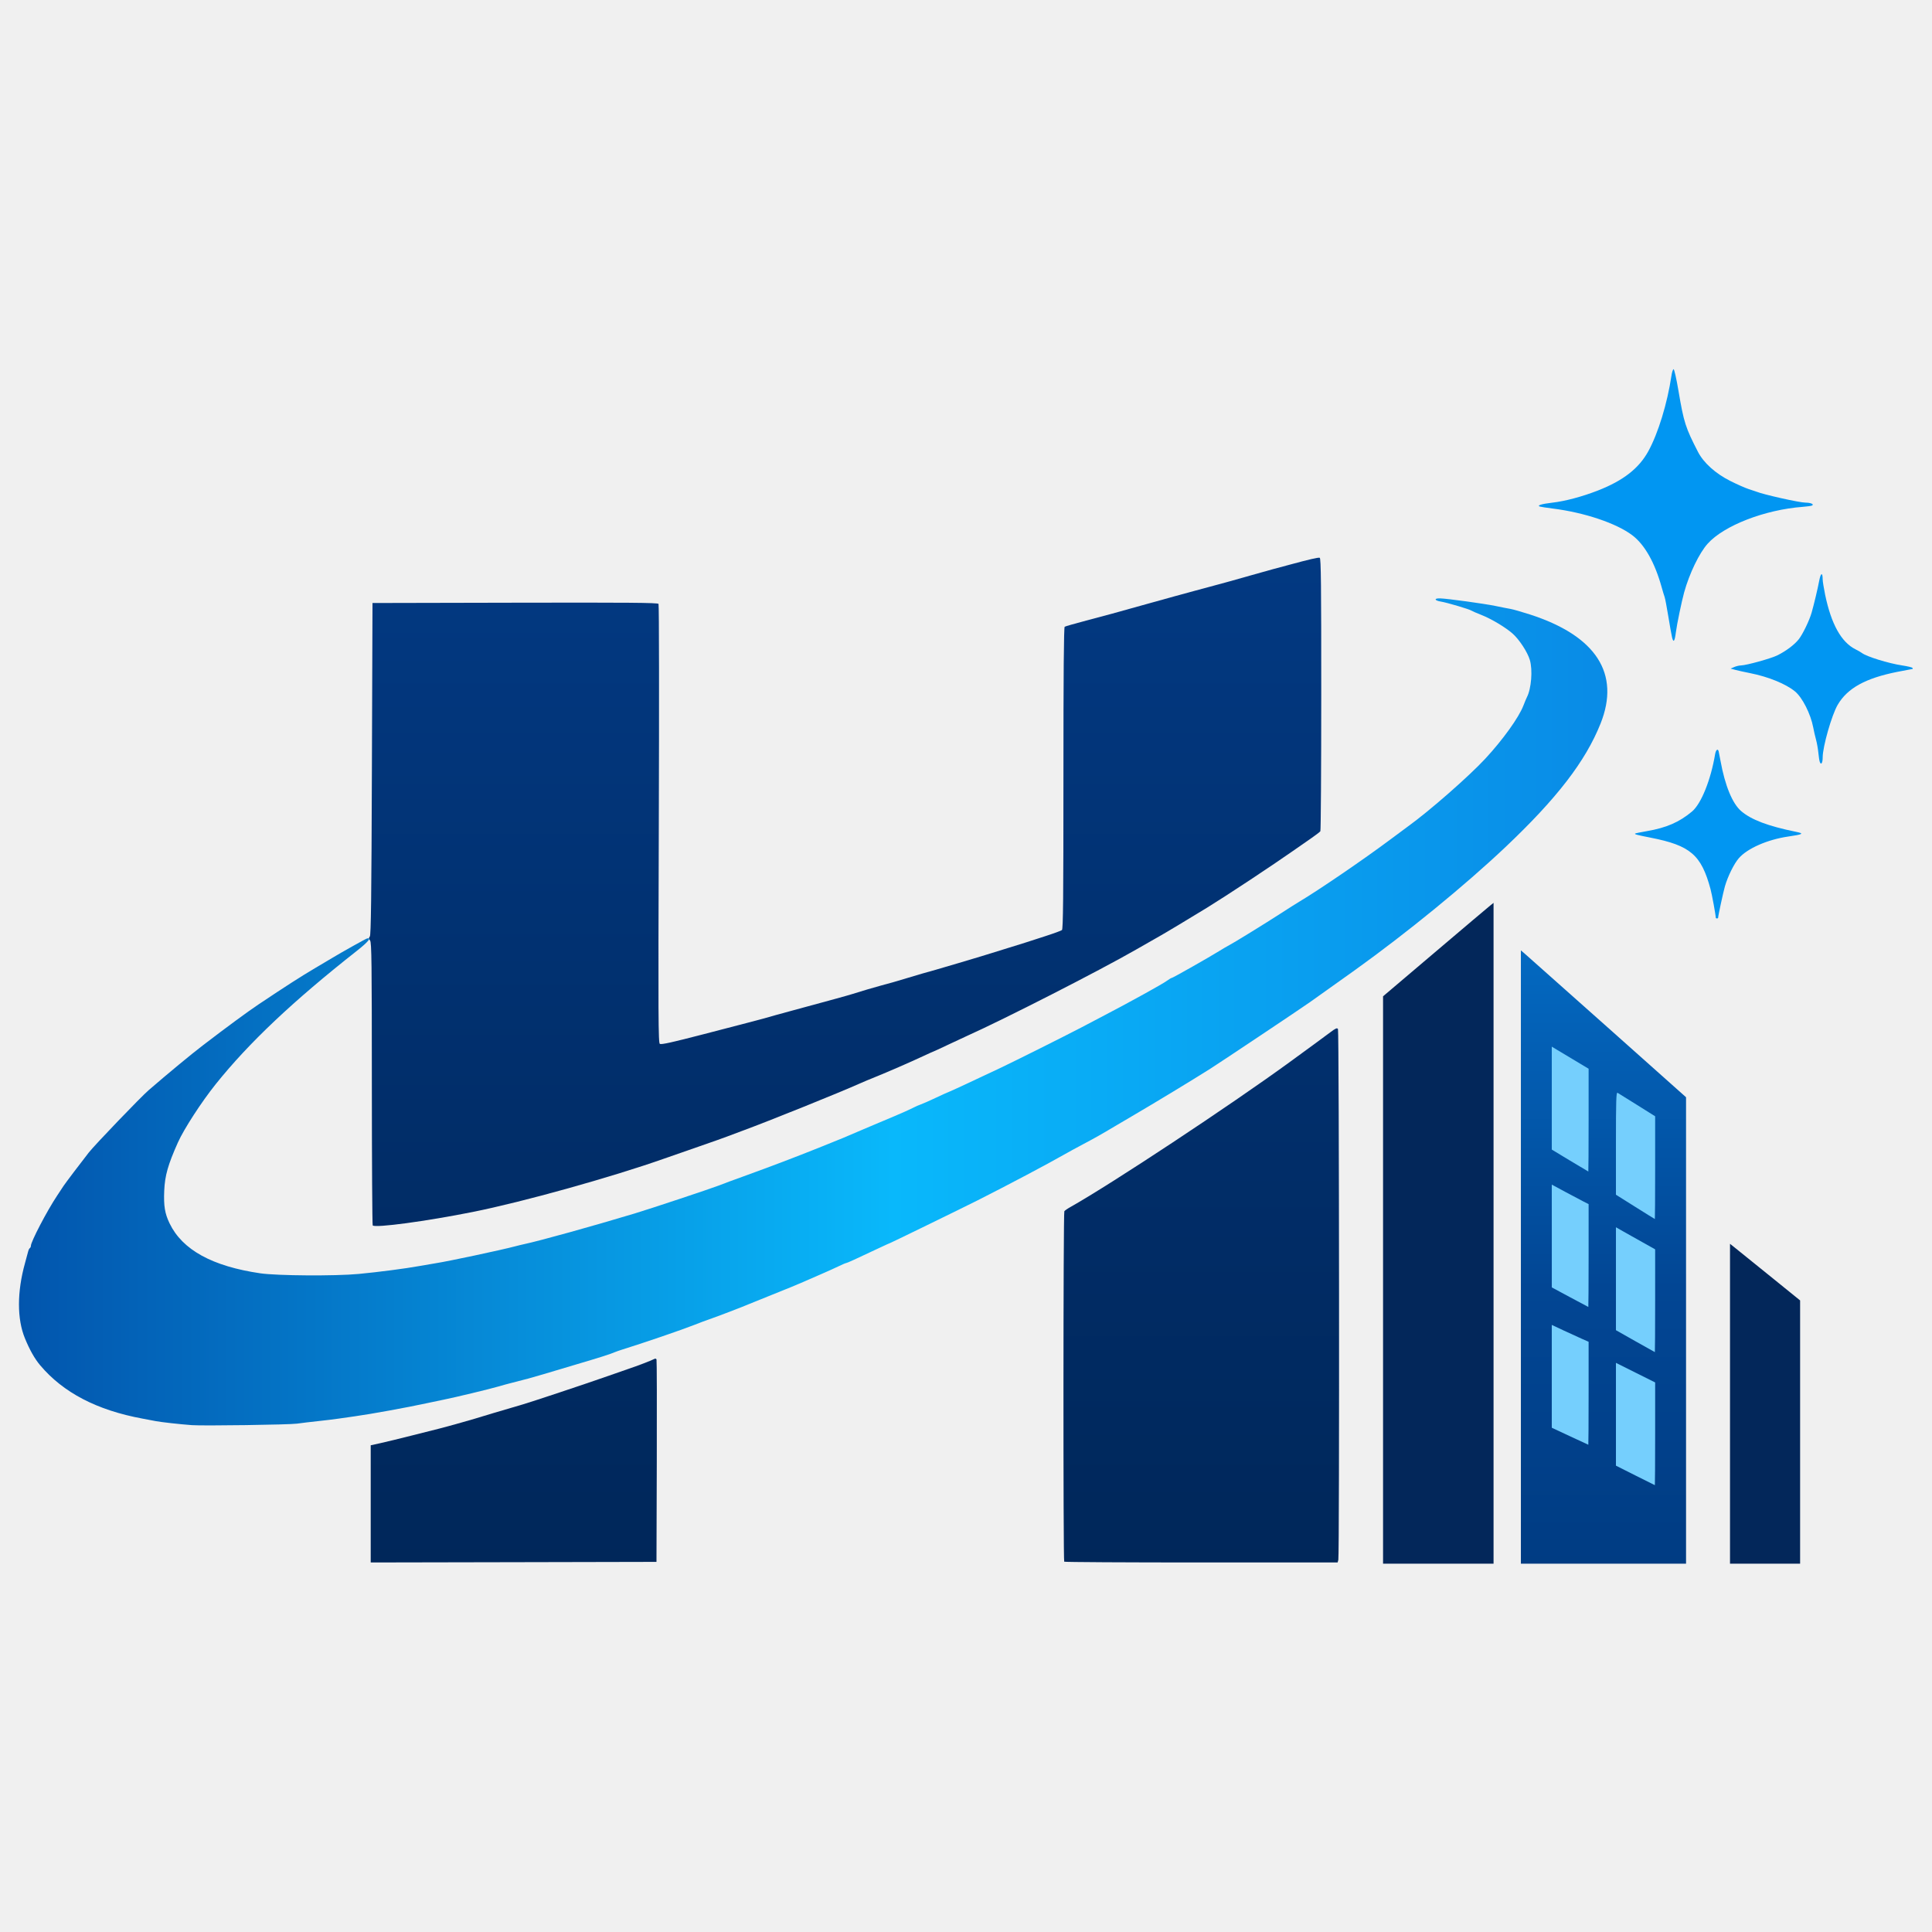
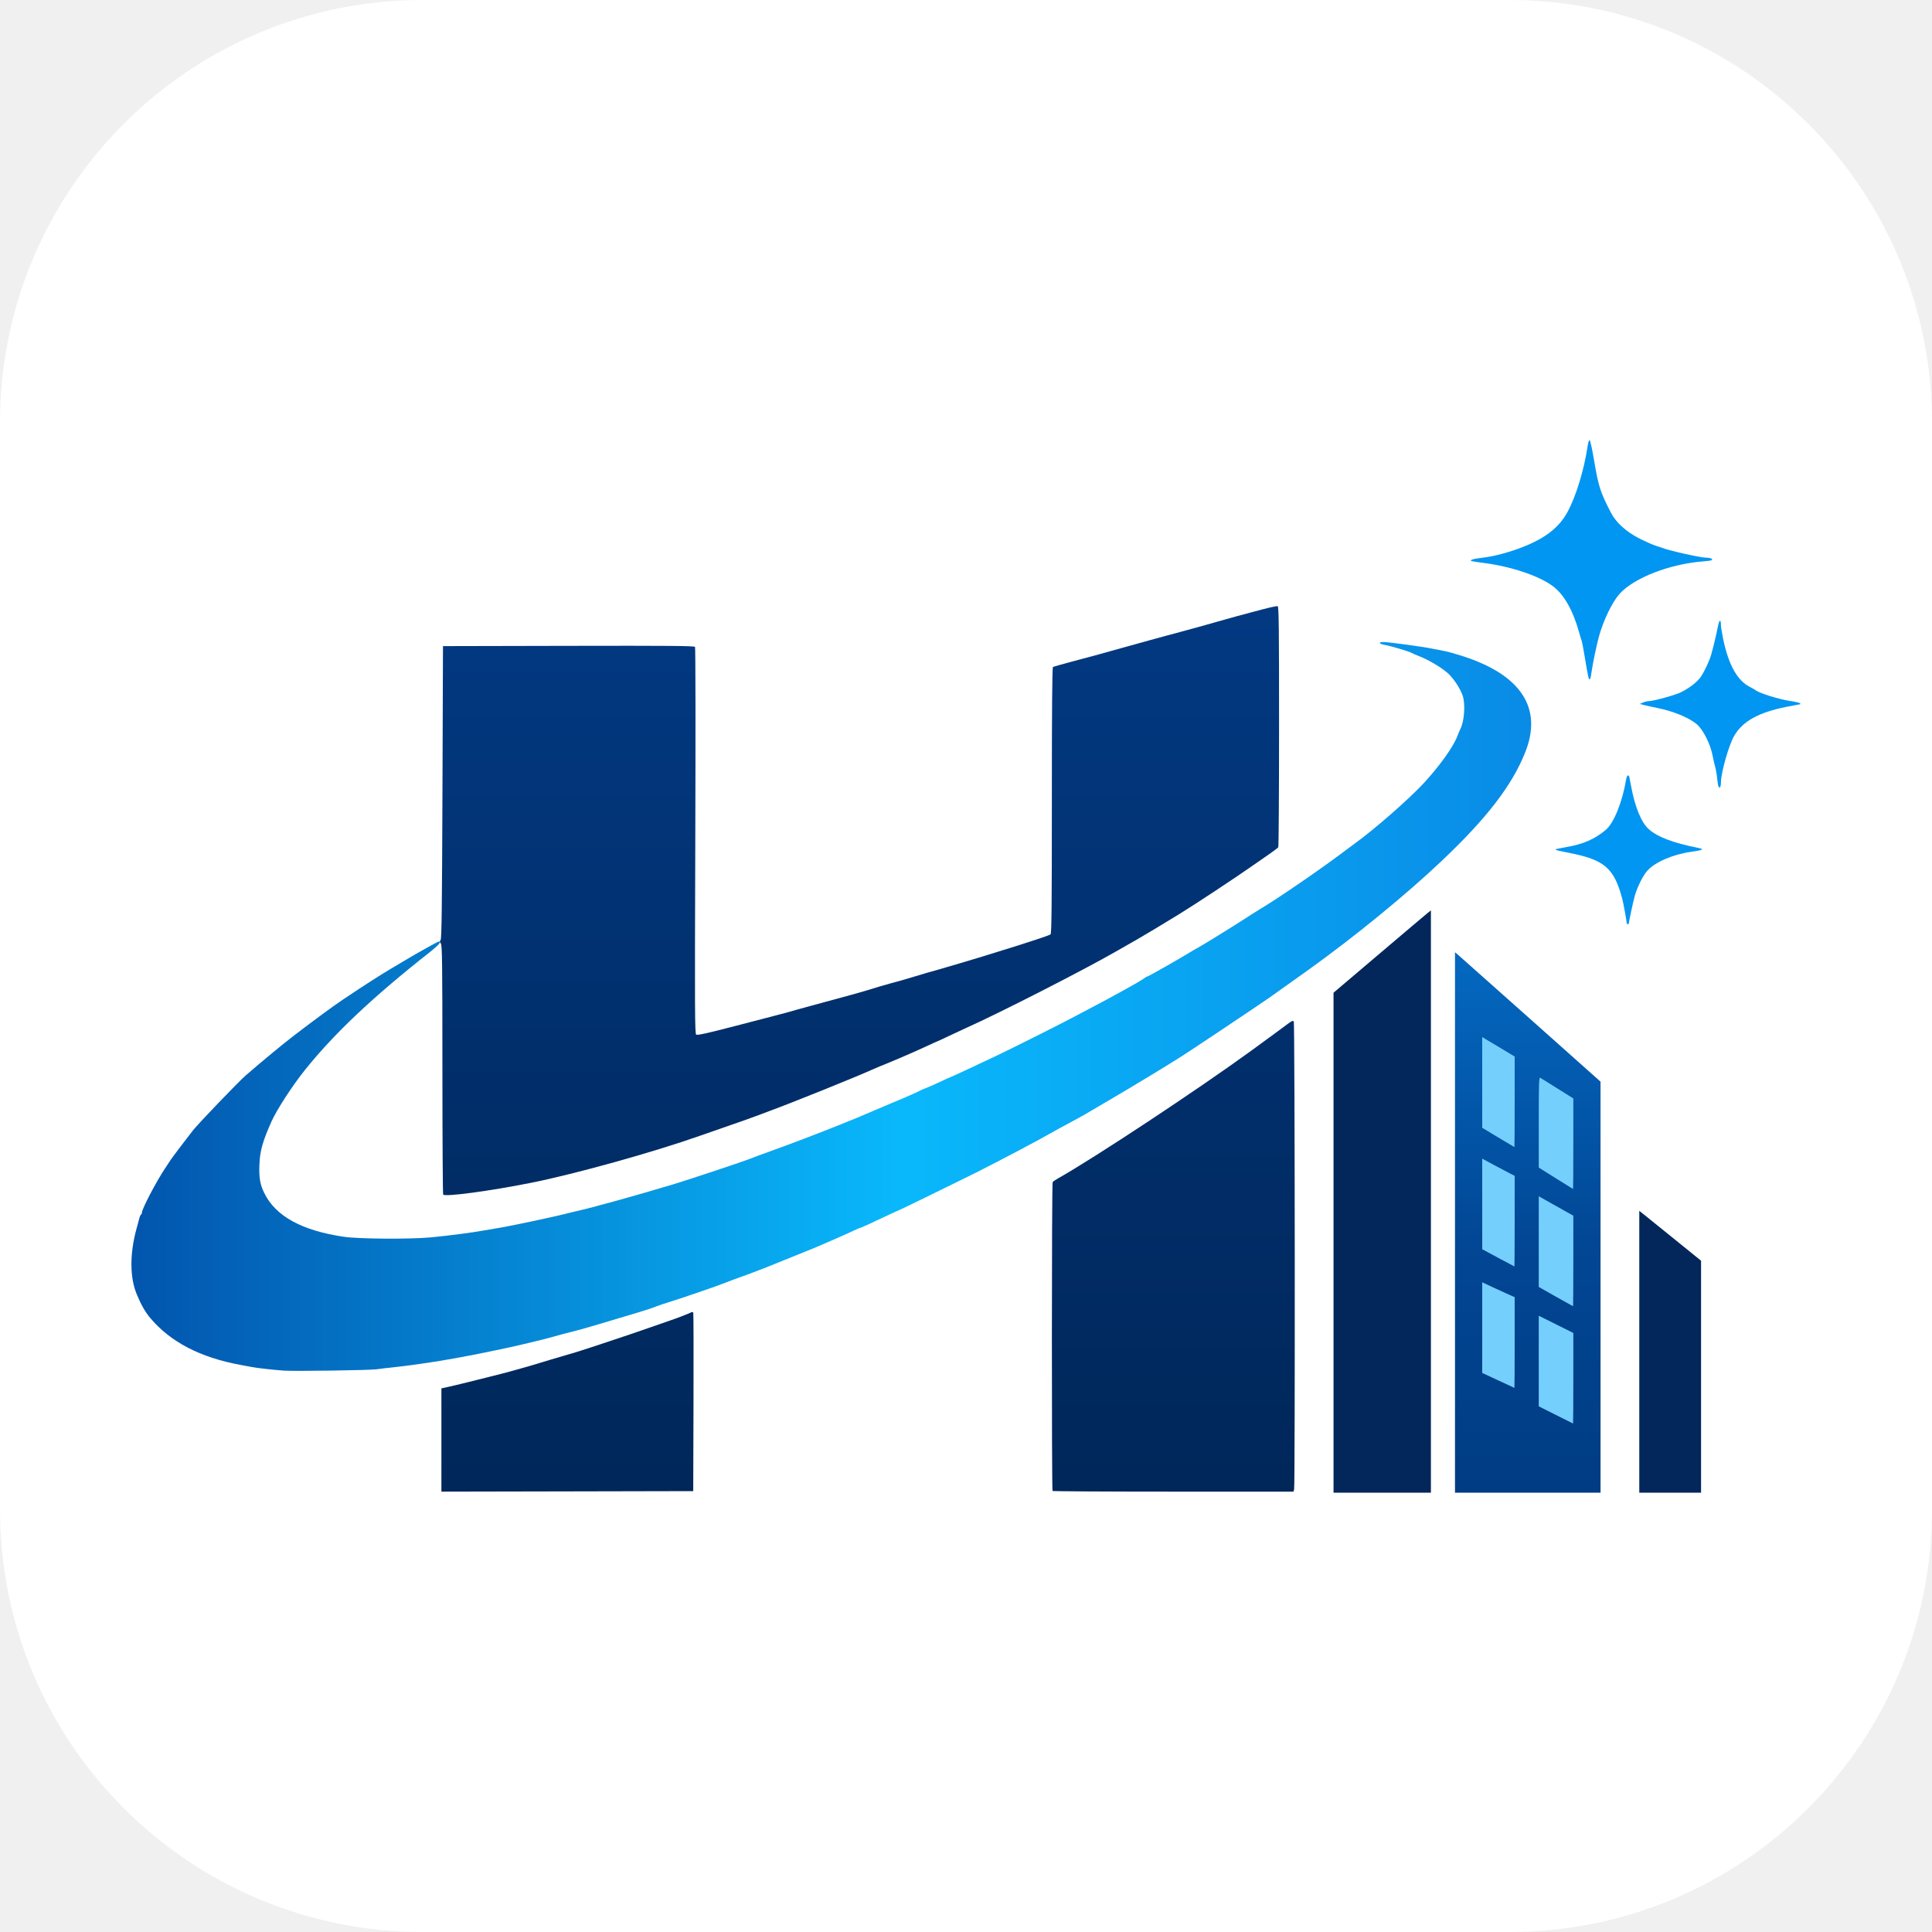
- <svg xmlns="http://www.w3.org/2000/svg" viewBox="245.0 20.5 813.0 813.0" role="img">
-   <defs>
-     <linearGradient id="hm-column" gradientUnits="userSpaceOnUse" x1="885.0" y1="420.5" x2="885.0" y2="678.5">
-       <stop offset="0" stop-color="#0369C1" />
-       <stop offset="0.55" stop-color="#024694" />
-       <stop offset="1" stop-color="#003C83" />
-     </linearGradient>
-     <linearGradient id="hm-h" gradientUnits="userSpaceOnUse" x1="400.0" y1="255.0" x2="400.0" y2="678.0">
-       <stop offset="0" stop-color="#023982" />
-       <stop offset="0.55" stop-color="#012E6A" />
-       <stop offset="1" stop-color="#00275A" />
-     </linearGradient>
-     <linearGradient id="hm-swoosh" gradientUnits="userSpaceOnUse" x1="253.0" y1="272.0" x2="921.5" y2="272.0">
-       <stop offset="0" stop-color="#0255AD" />
-       <stop offset="0.55" stop-color="#09B8FB" />
-       <stop offset="1" stop-color="#098BE6" />
-     </linearGradient>
-   </defs>
-   <path fill="#03275A" fill-rule="evenodd" d="M827.00 559.12L827.00 439.75L848.80 421.25C860.78 411.07 871.25 402.23 872.05 401.59L873.50 400.43L873.50 539.46L873.50 678.50L850.25 678.50L827.00 678.50L827.00 559.12Z" />
-   <path fill="url(#hm-column)" fill-rule="evenodd" d="M885.00 549.46L885.00 420.42L886.94 422.09C888.00 423.00 903.64 436.91 921.69 452.99L954.50 482.23L954.50 580.37L954.50 678.50L919.75 678.50L885.00 678.50L885.00 549.46Z" />
-   <path fill="#75CFFD" fill-rule="evenodd" d="M933.12 641.35L925.00 637.26L925.00 615.63L925.00 594.00L933.25 598.12L941.50 602.24L941.50 623.87C941.50 635.77 941.44 645.49 941.38 645.47C941.31 645.46 937.59 643.60 933.12 641.35ZM905.62 624.86L898.00 621.30L898.00 599.66L898.00 578.03L902.88 580.32C905.56 581.57 909.04 583.17 910.62 583.86L913.50 585.13L913.50 606.82C913.50 618.74 913.44 628.48 913.38 628.46C913.31 628.44 909.82 626.82 905.62 624.86ZM933.13 584.86L925.00 580.25L925.00 558.60L925.00 536.94L928.12 538.72C929.84 539.70 933.56 541.79 936.38 543.36L941.50 546.23L941.50 567.86C941.50 579.76 941.44 589.49 941.38 589.48C941.31 589.47 937.59 587.39 933.13 584.86ZM905.63 566.35L898.01 562.25L898.01 540.62L898.00 518.99L903.62 522.02C906.72 523.69 910.21 525.54 911.38 526.13L913.50 527.20L913.50 548.85C913.50 560.76 913.44 570.49 913.38 570.48C913.31 570.46 909.82 568.61 905.63 566.35ZM933.13 528.36L925.00 523.25L925.00 501.60C925.00 483.61 925.11 480.02 925.67 480.35C926.04 480.57 929.75 482.89 933.92 485.49L941.50 490.24L941.50 511.87C941.50 523.77 941.44 533.49 941.38 533.48C941.31 533.47 937.59 531.17 933.13 528.36ZM905.62 508.86L898.00 504.25L898.00 482.60L898.00 460.94L900.12 462.22C901.29 462.93 904.78 465.02 907.88 466.86L913.50 470.23L913.50 491.86C913.50 503.76 913.44 513.49 913.38 513.48C913.31 513.47 909.82 511.39 905.62 508.86Z" />
-   <path fill="#03275A" fill-rule="evenodd" d="M973.00 611.21L973.00 543.91L975.41 545.83C976.73 546.89 983.37 552.25 990.16 557.74L1002.50 567.73L1002.50 623.12L1002.50 678.50L987.75 678.50L973.00 678.50L973.00 611.21Z" />
-   <path fill="url(#hm-h)" fill-rule="evenodd" d="M401.00 653.35L401.00 628.69L405.12 627.78C407.39 627.28 413.19 625.87 418.00 624.65C422.81 623.43 428.09 622.10 429.72 621.70C432.97 620.90 445.99 617.22 448.00 616.53C448.69 616.30 450.94 615.61 453.00 615.02C455.06 614.42 458.21 613.49 460.00 612.96C461.79 612.43 464.15 611.73 465.25 611.41C468.88 610.35 492.12 602.61 499.50 600.00C503.49 598.59 507.99 597.03 509.50 596.52C513.00 595.36 518.98 593.07 520.14 592.45C520.76 592.12 521.10 592.17 521.27 592.61C521.40 592.96 521.45 612.26 521.38 635.50L521.25 677.75L461.12 677.88L401.00 678.00L401.00 653.35ZM692.83 677.67C692.38 677.21 692.42 530.89 692.88 530.20C693.08 529.90 694.26 529.08 695.50 528.39C712.68 518.73 762.53 485.78 787.75 467.41C796.40 461.11 802.37 456.73 804.91 454.82C807.08 453.19 807.66 452.95 808.03 453.53C808.53 454.32 808.68 675.01 808.18 676.88L807.88 678.00L750.53 678.00C718.98 678.00 693.02 677.85 692.83 677.67ZM401.84 536.17C401.65 535.99 401.49 509.15 401.48 476.54C401.47 425.51 401.37 417.12 400.74 416.29C400.16 415.52 400.14 415.18 400.63 414.59C401.11 414.01 401.31 398.34 401.50 344.05L401.75 274.25L461.72 274.12C509.35 274.02 521.78 274.12 522.11 274.62C522.35 274.97 522.40 316.71 522.23 367.38C521.96 449.17 522.01 459.53 522.68 459.79C523.49 460.10 527.86 459.13 541.25 455.66C557.19 451.53 565.25 449.42 566.75 448.99C570.02 448.04 571.98 447.50 577.50 446.00C596.55 440.84 601.83 439.38 603.68 438.79C607.26 437.65 612.64 436.06 615.75 435.22C620.64 433.90 621.51 433.66 627.00 432.00C632.63 430.30 633.38 430.09 638.75 428.59C640.67 428.05 644.95 426.80 648.25 425.80C651.55 424.81 655.83 423.53 657.75 422.96C659.67 422.39 661.81 421.74 662.50 421.50C663.19 421.26 666.11 420.35 669.00 419.48C671.89 418.61 675.15 417.59 676.25 417.23C677.35 416.86 681.17 415.62 684.75 414.48C688.33 413.33 691.53 412.16 691.88 411.88C692.37 411.48 692.50 398.09 692.50 347.97C692.50 304.05 692.66 284.46 693.03 284.23C693.32 284.05 697.42 282.88 702.15 281.63C711.63 279.13 713.46 278.62 725.50 275.25C730.04 273.98 736.23 272.26 739.25 271.43C742.27 270.61 745.99 269.59 747.50 269.18C749.01 268.76 751.83 268.01 753.75 267.50C759.10 266.08 766.21 264.11 771.75 262.51C774.50 261.71 778.55 260.58 780.75 259.99C782.95 259.40 785.99 258.59 787.50 258.18C796.02 255.87 799.79 255.00 800.36 255.22C800.88 255.42 801.00 266.61 800.99 312.61C800.99 344.04 800.82 369.99 800.62 370.29C800.42 370.58 798.81 371.82 797.05 373.04C795.30 374.25 791.70 376.76 789.05 378.61C779.53 385.27 761.40 397.24 752.97 402.44C746.74 406.27 734.85 413.41 733.25 414.28C732.38 414.76 728.97 416.70 723.00 420.13C707.61 428.97 667.36 449.52 651.75 456.50C650.38 457.11 646.70 458.83 643.58 460.31C640.47 461.79 637.85 463.00 637.76 463.00C637.67 463.00 635.65 463.91 633.28 465.02C627.81 467.57 618.44 471.65 613.25 473.74C611.05 474.62 608.24 475.80 607.00 476.36C598.54 480.16 568.23 492.38 557.50 496.31C554.89 497.27 551.96 498.37 551.00 498.75C550.04 499.14 544.64 501.05 539.00 503.00C533.36 504.96 526.84 507.23 524.50 508.05C502.23 515.91 465.07 526.27 444.00 530.49C424.39 534.41 402.97 537.30 401.84 536.17Z" />
-   <path fill="url(#hm-swoosh)" fill-rule="evenodd" d="M325.75 620.21C320.81 619.85 312.71 618.95 310.50 618.51C309.26 618.27 306.79 617.81 305.00 617.47C285.77 613.92 271.59 606.52 261.89 595.00C259.59 592.26 257.54 588.65 255.52 583.75C252.13 575.57 252.14 564.16 255.53 552.00C256.11 549.94 256.70 547.74 256.85 547.12C257.00 546.49 257.32 545.86 257.56 545.71C257.80 545.56 258.00 545.13 258.00 544.74C258.00 543.01 264.76 530.08 268.94 523.79C270.21 521.89 271.48 519.97 271.75 519.53C272.34 518.59 279.26 509.44 282.35 505.51C284.90 502.26 304.22 482.14 307.56 479.25C315.58 472.31 325.47 464.13 330.46 460.32C340.61 452.55 349.12 446.30 353.75 443.19C365.18 435.54 371.75 431.33 377.75 427.79C381.32 425.68 384.59 423.75 385.00 423.49C388.10 421.59 398.91 415.54 399.45 415.41C401.53 414.91 399.92 416.88 395.23 420.57C368.26 441.80 349.73 459.30 335.75 476.76C329.78 484.22 322.40 495.59 319.87 501.25C315.69 510.60 314.38 515.19 314.11 521.56C313.84 527.98 314.36 531.16 316.36 535.30C321.73 546.44 334.32 553.36 354.55 556.32C361.65 557.35 386.01 557.51 395.89 556.59C404.10 555.82 415.86 554.29 421.50 553.25C423.84 552.82 427.10 552.26 428.75 552.01C433.93 551.20 455.96 546.51 461.75 544.97C462.85 544.67 464.66 544.24 465.76 544.00C472.32 542.60 494.62 536.40 512.00 531.16C518.55 529.19 543.85 520.78 547.50 519.37C551.47 517.84 551.50 517.83 558.00 515.48C568.97 511.51 579.60 507.47 589.50 503.51C598.49 499.92 601.54 498.66 608.25 495.74C609.08 495.38 611.10 494.52 612.75 493.83C614.40 493.13 618.23 491.53 621.25 490.25C624.27 488.98 627.76 487.42 629.00 486.78C630.24 486.14 631.79 485.45 632.46 485.25C633.13 485.04 635.99 483.78 638.83 482.44C641.67 481.10 644.09 480.00 644.22 480.00C644.43 480.00 654.79 475.19 666.25 469.76C672.22 466.93 693.41 456.33 699.75 453.01C702.23 451.71 706.95 449.23 710.25 447.50C721.05 441.85 734.21 434.57 735.97 433.27C736.92 432.57 737.88 432.00 738.11 432.00C738.55 432.00 753.95 423.26 758.25 420.58C759.62 419.72 761.31 418.73 762.00 418.39C763.83 417.47 777.36 409.14 783.89 404.91C786.99 402.89 790.48 400.69 791.64 400.00C799.70 395.22 819.01 382.04 830.09 373.75C833.40 371.27 836.73 368.80 837.50 368.25C846.49 361.78 863.12 347.21 870.03 339.75C877.46 331.73 884.08 322.51 886.06 317.42C886.62 315.95 887.28 314.38 887.52 313.92C889.40 310.29 890.02 302.44 888.76 298.19C887.77 294.87 884.29 289.56 881.49 287.10C878.43 284.41 872.49 280.88 868.25 279.22C866.33 278.46 864.52 277.68 864.25 277.48C863.43 276.89 853.94 274.07 851.32 273.65C848.57 273.20 848.33 272.22 851.00 272.30C854.13 272.40 869.58 274.52 874.23 275.48C876.71 276.00 879.60 276.56 880.64 276.74C881.67 276.91 885.34 277.96 888.79 279.07C916.66 288.06 926.94 303.95 918.52 325.00C912.16 340.91 900.16 356.47 878.44 377.02C861.37 393.16 837.16 412.95 815.15 428.74C812.52 430.63 799.60 439.84 796.25 442.20C792.42 444.92 758.73 467.42 754.27 470.25C746.69 475.05 731.07 484.52 721.00 490.41C718.39 491.94 715.35 493.73 714.25 494.38C708.51 497.81 705.78 499.35 701.00 501.88C698.11 503.41 694.29 505.49 692.50 506.52C685.75 510.38 669.43 519.02 656.50 525.56C651.18 528.25 619.94 543.50 619.74 543.50C619.63 543.50 617.45 544.49 614.89 545.70C605.12 550.32 601.43 552.00 601.06 552.00C600.86 552.00 599.46 552.59 597.97 553.32C596.47 554.04 593.56 555.36 591.50 556.25C589.44 557.14 586.74 558.32 585.50 558.87C581.66 560.59 575.03 563.33 568.25 566.01C564.67 567.42 561.08 568.88 560.25 569.24C558.05 570.22 546.12 574.79 543.50 575.66C542.26 576.07 539.45 577.12 537.25 578.00C532.12 580.04 515.85 585.61 506.50 588.52C505.54 588.82 504.30 589.26 503.75 589.49C501.72 590.36 498.01 591.55 488.00 594.51C482.36 596.18 475.95 598.09 473.75 598.76C469.38 600.08 465.38 601.17 460.75 602.31C459.10 602.72 456.29 603.48 454.50 604.01C450.97 605.05 436.58 608.51 431.75 609.48C430.10 609.81 426.84 610.50 424.50 611.00C416.24 612.80 401.03 615.56 394.25 616.50C392.05 616.81 388.90 617.26 387.25 617.50C385.60 617.74 381.77 618.21 378.75 618.53C375.73 618.85 371.79 619.32 370.00 619.58C366.76 620.04 330.51 620.56 325.75 620.21Z" />
-   <path fill="#0196F2" fill-rule="evenodd" d="M948.62 288.73C948.36 287.64 947.64 283.61 947.02 279.77C946.39 275.93 945.71 272.33 945.50 271.77C945.29 271.21 944.74 269.40 944.28 267.75C941.37 257.23 937.09 249.66 931.83 245.70C925.16 240.68 911.72 236.17 898.50 234.51C895.89 234.18 893.41 233.80 893.00 233.67C891.57 233.22 893.68 232.55 898.12 232.04C903.54 231.43 910.82 229.49 917.42 226.91C928.08 222.74 934.66 217.61 938.64 210.36C942.79 202.77 946.61 190.28 948.36 178.60C948.57 177.14 948.98 175.91 949.25 175.85C949.53 175.79 950.46 179.90 951.32 185.00C953.58 198.32 954.26 200.43 959.52 210.65C961.88 215.24 966.88 219.75 973.06 222.86C975.92 224.30 979.38 225.83 980.75 226.27C982.12 226.70 983.59 227.20 984.00 227.36C987.05 228.61 1002.16 231.99 1004.75 232.01C1006.94 232.02 1008.46 232.66 1007.57 233.20C1007.28 233.39 1005.51 233.65 1003.65 233.78C987.67 234.97 970.38 241.67 963.56 249.33C960.04 253.28 955.90 261.85 953.71 269.75C952.68 273.46 950.62 283.35 950.23 286.50C949.74 290.42 949.20 291.16 948.62 288.73Z" />
-   <path fill="#0196F2" fill-rule="evenodd" d="M1010.79 341.16C1010.61 340.71 1010.34 338.96 1010.18 337.29C1010.02 335.62 1009.58 333.12 1009.20 331.75C1008.82 330.38 1008.29 328.06 1008.02 326.61C1006.95 320.94 1003.44 314.00 1000.35 311.46C996.52 308.30 989.15 305.29 981.50 303.77C979.16 303.31 976.35 302.69 975.25 302.39L973.25 301.86L974.75 301.20C975.58 300.84 976.85 300.53 977.59 300.52C979.91 300.48 990.39 297.57 993.03 296.23C996.70 294.37 1000.05 291.85 1001.89 289.56C1003.58 287.45 1006.40 281.62 1007.36 278.25C1008.40 274.56 1009.90 268.28 1010.54 264.87C1011.18 261.49 1011.98 261.17 1011.99 264.27C1012.00 265.11 1012.47 268.04 1013.03 270.77C1015.61 283.16 1019.82 290.73 1025.80 293.73C1026.87 294.26 1028.09 294.96 1028.50 295.28C1030.47 296.80 1039.69 299.65 1045.38 300.51C1047.66 300.85 1049.64 301.32 1049.79 301.56C1049.94 301.80 1049.95 302.00 1049.83 302.00C1049.70 302.00 1046.82 302.55 1043.42 303.22C1030.01 305.89 1022.43 310.07 1018.32 317.08C1015.80 321.38 1012.00 334.70 1012.00 339.21C1012.00 341.53 1011.34 342.60 1010.79 341.16Z" />
-   <path fill="#0196F2" fill-rule="evenodd" d="M967.00 406.62C966.99 405.53 965.41 396.89 964.80 394.64C960.92 380.24 956.33 376.29 939.66 373.01C933.78 371.85 932.75 371.58 933.06 371.27C933.17 371.16 935.40 370.70 938.01 370.25C946.25 368.83 951.65 366.48 957.00 362.00C960.87 358.76 964.92 348.70 966.73 337.88C967.04 336.05 967.85 335.36 968.21 336.62C968.30 336.97 968.67 338.82 969.02 340.75C970.89 351.07 974.00 358.63 977.68 361.80C981.95 365.47 988.98 368.13 1000.75 370.53C1004.35 371.26 1003.78 371.61 997.50 372.52C988.80 373.78 980.32 377.50 976.72 381.63C974.69 383.97 972.08 389.24 970.85 393.50C970.16 395.91 968.00 405.90 968.00 406.70C968.00 406.87 967.77 407.00 967.50 407.00C967.23 407.00 967.00 406.83 967.00 406.62Z" />
+ <svg xmlns="http://www.w3.org/2000/svg" viewBox="0 0 64 64" role="img">
+   <rect width="64" height="64" rx="14" fill="#fff" />
+   <svg x="3.8" y="3.8" width="56.4" height="56.4" viewBox="245.0 20.5 813.0 813.0">
+     <defs>
+       <linearGradient id="hm-column" gradientUnits="userSpaceOnUse" x1="885.0" y1="420.5" x2="885.0" y2="678.5">
+         <stop offset="0" stop-color="#0369C1" />
+         <stop offset="0.55" stop-color="#024694" />
+         <stop offset="1" stop-color="#003C83" />
+       </linearGradient>
+       <linearGradient id="hm-h" gradientUnits="userSpaceOnUse" x1="400.0" y1="255.0" x2="400.0" y2="678.0">
+         <stop offset="0" stop-color="#023982" />
+         <stop offset="0.55" stop-color="#012E6A" />
+         <stop offset="1" stop-color="#00275A" />
+       </linearGradient>
+       <linearGradient id="hm-swoosh" gradientUnits="userSpaceOnUse" x1="253.0" y1="272.0" x2="921.5" y2="272.0">
+         <stop offset="0" stop-color="#0255AD" />
+         <stop offset="0.55" stop-color="#09B8FB" />
+         <stop offset="1" stop-color="#098BE6" />
+       </linearGradient>
+     </defs>
+     <path fill="#03275A" fill-rule="evenodd" d="M827.00 559.12L827.00 439.75L848.80 421.25C860.78 411.07 871.25 402.23 872.05 401.59L873.50 400.43L873.50 539.46L873.50 678.50L850.25 678.50L827.00 678.50L827.00 559.12Z" />
+     <path fill="url(#hm-column)" fill-rule="evenodd" d="M885.00 549.46L885.00 420.42L886.94 422.09C888.00 423.00 903.64 436.91 921.69 452.99L954.50 482.23L954.50 580.37L954.50 678.50L919.75 678.50L885.00 678.50L885.00 549.46Z" />
+     <path fill="#75CFFD" fill-rule="evenodd" d="M933.12 641.35L925.00 637.26L925.00 615.63L925.00 594.00L933.25 598.12L941.50 602.24L941.50 623.87C941.50 635.77 941.44 645.49 941.38 645.47C941.31 645.46 937.59 643.60 933.12 641.35ZM905.62 624.86L898.00 621.30L898.00 599.66L898.00 578.03L902.88 580.32C905.56 581.57 909.04 583.17 910.62 583.86L913.50 585.13L913.50 606.82C913.50 618.74 913.44 628.48 913.38 628.46C913.31 628.44 909.82 626.82 905.62 624.86ZM933.13 584.86L925.00 580.25L925.00 558.60L925.00 536.94L928.12 538.72C929.84 539.70 933.56 541.79 936.38 543.36L941.50 546.23L941.50 567.86C941.50 579.76 941.44 589.49 941.38 589.48C941.31 589.47 937.59 587.39 933.13 584.86ZM905.63 566.35L898.01 562.25L898.01 540.62L898.00 518.99L903.62 522.02C906.72 523.69 910.21 525.54 911.38 526.13L913.50 527.20L913.50 548.85C913.50 560.76 913.44 570.49 913.38 570.48C913.31 570.46 909.82 568.61 905.63 566.35ZM933.13 528.36L925.00 523.25L925.00 501.60C925.00 483.61 925.11 480.02 925.67 480.35C926.04 480.57 929.75 482.89 933.92 485.49L941.50 490.24L941.50 511.87C941.50 523.77 941.44 533.49 941.38 533.48C941.31 533.47 937.59 531.17 933.13 528.36ZM905.62 508.86L898.00 504.25L898.00 482.60L898.00 460.94L900.12 462.22C901.29 462.93 904.78 465.02 907.88 466.86L913.50 470.23L913.50 491.86C913.50 503.76 913.44 513.49 913.38 513.48C913.31 513.47 909.82 511.39 905.62 508.86Z" />
+     <path fill="#03275A" fill-rule="evenodd" d="M973.00 611.21L973.00 543.91L975.41 545.83C976.73 546.89 983.37 552.25 990.16 557.74L1002.50 567.73L1002.50 623.12L1002.50 678.50L987.75 678.50L973.00 678.50L973.00 611.21Z" />
+     <path fill="url(#hm-h)" fill-rule="evenodd" d="M401.00 653.35L401.00 628.69L405.12 627.78C407.39 627.28 413.19 625.87 418.00 624.65C422.81 623.43 428.09 622.10 429.72 621.70C432.97 620.90 445.99 617.22 448.00 616.53C448.69 616.30 450.94 615.61 453.00 615.02C455.06 614.42 458.21 613.49 460.00 612.96C461.79 612.43 464.15 611.73 465.25 611.41C468.88 610.35 492.12 602.61 499.50 600.00C503.49 598.59 507.99 597.03 509.50 596.52C513.00 595.36 518.98 593.07 520.14 592.45C520.76 592.12 521.10 592.17 521.27 592.61C521.40 592.96 521.45 612.26 521.38 635.50L521.25 677.75L461.12 677.88L401.00 678.00L401.00 653.35ZM692.83 677.67C692.38 677.21 692.42 530.89 692.88 530.20C693.08 529.90 694.26 529.08 695.50 528.39C712.68 518.73 762.53 485.78 787.75 467.41C796.40 461.11 802.37 456.73 804.91 454.82C807.08 453.19 807.66 452.95 808.03 453.53C808.53 454.32 808.68 675.01 808.18 676.88L807.88 678.00L750.53 678.00C718.98 678.00 693.02 677.85 692.83 677.67ZM401.84 536.17C401.65 535.99 401.49 509.15 401.48 476.54C401.47 425.51 401.37 417.12 400.74 416.29C400.16 415.52 400.14 415.18 400.63 414.59C401.11 414.01 401.31 398.34 401.50 344.05L401.75 274.25L461.72 274.12C509.35 274.02 521.78 274.12 522.11 274.62C522.35 274.97 522.40 316.71 522.23 367.38C521.96 449.17 522.01 459.53 522.68 459.79C523.49 460.10 527.86 459.13 541.25 455.66C557.19 451.53 565.25 449.42 566.75 448.99C570.02 448.04 571.98 447.50 577.50 446.00C596.55 440.84 601.83 439.38 603.68 438.79C607.26 437.65 612.64 436.06 615.75 435.22C620.64 433.90 621.51 433.66 627.00 432.00C632.63 430.30 633.38 430.09 638.75 428.59C640.67 428.05 644.95 426.80 648.25 425.80C651.55 424.81 655.83 423.53 657.75 422.96C659.67 422.39 661.81 421.74 662.50 421.50C663.19 421.26 666.11 420.35 669.00 419.48C671.89 418.61 675.15 417.59 676.25 417.23C677.35 416.86 681.17 415.62 684.75 414.48C688.33 413.33 691.53 412.16 691.88 411.88C692.37 411.48 692.50 398.09 692.50 347.97C692.50 304.05 692.66 284.46 693.03 284.23C693.32 284.05 697.42 282.88 702.15 281.63C711.63 279.13 713.46 278.62 725.50 275.25C730.04 273.98 736.23 272.26 739.25 271.43C742.27 270.61 745.99 269.59 747.50 269.18C749.01 268.76 751.83 268.01 753.75 267.50C759.10 266.08 766.21 264.11 771.75 262.51C774.50 261.71 778.55 260.58 780.75 259.99C782.95 259.40 785.99 258.59 787.50 258.18C796.02 255.87 799.79 255.00 800.36 255.22C800.88 255.42 801.00 266.61 800.99 312.61C800.99 344.04 800.82 369.99 800.62 370.29C800.42 370.58 798.81 371.82 797.05 373.04C795.30 374.25 791.70 376.76 789.05 378.61C779.53 385.27 761.40 397.24 752.97 402.44C746.74 406.27 734.85 413.41 733.25 414.28C732.38 414.76 728.97 416.70 723.00 420.13C707.61 428.97 667.36 449.52 651.75 456.50C650.38 457.11 646.70 458.83 643.58 460.31C640.47 461.79 637.85 463.00 637.76 463.00C637.67 463.00 635.65 463.91 633.28 465.02C627.81 467.57 618.44 471.65 613.25 473.74C611.05 474.62 608.24 475.80 607.00 476.36C598.54 480.16 568.23 492.38 557.50 496.31C554.89 497.27 551.96 498.37 551.00 498.75C550.04 499.14 544.64 501.05 539.00 503.00C533.36 504.96 526.84 507.23 524.50 508.05C502.23 515.91 465.07 526.27 444.00 530.49C424.39 534.41 402.97 537.30 401.84 536.17Z" />
+     <path fill="url(#hm-swoosh)" fill-rule="evenodd" d="M325.75 620.21C320.81 619.85 312.71 618.95 310.50 618.51C309.26 618.27 306.79 617.81 305.00 617.47C285.77 613.92 271.59 606.52 261.89 595.00C259.59 592.26 257.54 588.65 255.52 583.75C252.13 575.57 252.14 564.16 255.53 552.00C256.11 549.94 256.70 547.74 256.85 547.12C257.00 546.49 257.32 545.86 257.56 545.71C257.80 545.56 258.00 545.13 258.00 544.74C258.00 543.01 264.76 530.08 268.94 523.79C270.21 521.89 271.48 519.97 271.75 519.53C272.34 518.59 279.26 509.44 282.35 505.51C284.90 502.26 304.22 482.14 307.56 479.25C315.58 472.31 325.47 464.13 330.46 460.32C340.61 452.55 349.12 446.30 353.75 443.19C365.18 435.54 371.75 431.33 377.75 427.79C381.32 425.68 384.59 423.75 385.00 423.49C388.10 421.59 398.91 415.54 399.45 415.41C401.53 414.91 399.92 416.88 395.23 420.57C368.26 441.80 349.73 459.30 335.75 476.76C329.78 484.22 322.40 495.59 319.87 501.25C315.69 510.60 314.38 515.19 314.11 521.56C313.84 527.98 314.36 531.16 316.36 535.30C321.73 546.44 334.32 553.36 354.55 556.32C361.65 557.35 386.01 557.51 395.89 556.59C404.10 555.82 415.86 554.29 421.50 553.25C423.84 552.82 427.10 552.26 428.75 552.01C433.93 551.20 455.96 546.51 461.75 544.97C462.85 544.67 464.66 544.24 465.76 544.00C472.32 542.60 494.62 536.40 512.00 531.16C518.55 529.19 543.85 520.78 547.50 519.37C551.47 517.84 551.50 517.83 558.00 515.48C568.97 511.51 579.60 507.47 589.50 503.51C598.49 499.92 601.54 498.66 608.25 495.74C609.08 495.38 611.10 494.52 612.75 493.83C614.40 493.13 618.23 491.53 621.25 490.25C624.27 488.98 627.76 487.42 629.00 486.78C630.24 486.14 631.79 485.45 632.46 485.25C633.13 485.04 635.99 483.78 638.83 482.44C641.67 481.10 644.09 480.00 644.22 480.00C644.43 480.00 654.79 475.19 666.25 469.76C672.22 466.93 693.41 456.33 699.75 453.01C702.23 451.71 706.95 449.23 710.25 447.50C721.05 441.85 734.21 434.57 735.97 433.27C736.92 432.57 737.88 432.00 738.11 432.00C738.55 432.00 753.95 423.26 758.25 420.58C759.62 419.72 761.31 418.73 762.00 418.39C763.83 417.47 777.36 409.14 783.89 404.91C786.99 402.89 790.48 400.69 791.64 400.00C799.70 395.22 819.01 382.04 830.09 373.75C833.40 371.27 836.73 368.80 837.50 368.25C846.49 361.78 863.12 347.21 870.03 339.75C877.46 331.73 884.08 322.51 886.06 317.42C886.62 315.95 887.28 314.38 887.52 313.92C889.40 310.29 890.02 302.44 888.76 298.19C887.77 294.87 884.29 289.56 881.49 287.10C878.43 284.41 872.49 280.88 868.25 279.22C866.33 278.46 864.52 277.68 864.25 277.48C863.43 276.89 853.94 274.07 851.32 273.65C848.57 273.20 848.33 272.22 851.00 272.30C854.13 272.40 869.58 274.52 874.23 275.48C876.71 276.00 879.60 276.56 880.64 276.74C881.67 276.91 885.34 277.96 888.79 279.07C916.66 288.06 926.94 303.95 918.52 325.00C912.16 340.91 900.16 356.47 878.44 377.02C861.37 393.16 837.16 412.95 815.15 428.74C812.52 430.63 799.60 439.84 796.25 442.20C792.42 444.92 758.73 467.42 754.27 470.25C746.69 475.05 731.07 484.52 721.00 490.41C718.39 491.94 715.35 493.73 714.25 494.38C708.51 497.81 705.78 499.35 701.00 501.88C698.11 503.41 694.29 505.49 692.50 506.52C685.75 510.38 669.43 519.02 656.50 525.56C651.18 528.25 619.94 543.50 619.74 543.50C619.63 543.50 617.45 544.49 614.89 545.70C605.12 550.32 601.43 552.00 601.06 552.00C600.86 552.00 599.46 552.59 597.97 553.32C596.47 554.04 593.56 555.36 591.50 556.25C589.44 557.14 586.74 558.32 585.50 558.87C581.66 560.59 575.03 563.33 568.25 566.01C564.67 567.42 561.08 568.88 560.25 569.24C558.05 570.22 546.12 574.79 543.50 575.66C542.26 576.07 539.45 577.12 537.25 578.00C532.12 580.04 515.85 585.61 506.50 588.52C505.54 588.82 504.30 589.26 503.75 589.49C501.72 590.36 498.01 591.55 488.00 594.51C482.36 596.18 475.95 598.09 473.75 598.76C469.38 600.08 465.38 601.17 460.75 602.31C459.10 602.72 456.29 603.48 454.50 604.01C450.97 605.05 436.58 608.51 431.75 609.48C430.10 609.81 426.84 610.50 424.50 611.00C416.24 612.80 401.03 615.56 394.25 616.50C392.05 616.81 388.90 617.26 387.25 617.50C385.60 617.74 381.77 618.21 378.75 618.53C375.73 618.85 371.79 619.32 370.00 619.58C366.76 620.04 330.51 620.56 325.75 620.21Z" />
+     <path fill="#0196F2" fill-rule="evenodd" d="M948.62 288.73C948.36 287.64 947.64 283.61 947.02 279.77C946.39 275.93 945.71 272.33 945.50 271.77C945.29 271.21 944.74 269.40 944.28 267.75C941.37 257.23 937.09 249.66 931.83 245.70C925.16 240.68 911.72 236.17 898.50 234.51C895.89 234.18 893.41 233.80 893.00 233.67C891.57 233.22 893.68 232.55 898.12 232.04C903.54 231.43 910.82 229.49 917.42 226.91C928.08 222.74 934.66 217.61 938.64 210.36C942.79 202.77 946.61 190.28 948.36 178.60C948.57 177.14 948.98 175.91 949.25 175.85C949.53 175.79 950.46 179.90 951.32 185.00C953.58 198.32 954.26 200.43 959.52 210.65C961.88 215.24 966.88 219.75 973.06 222.86C975.92 224.30 979.38 225.83 980.75 226.27C982.12 226.70 983.59 227.20 984.00 227.36C987.05 228.61 1002.16 231.99 1004.75 232.01C1006.94 232.02 1008.46 232.66 1007.57 233.20C1007.28 233.39 1005.51 233.65 1003.65 233.78C987.67 234.97 970.38 241.67 963.56 249.33C960.04 253.28 955.90 261.85 953.71 269.75C952.68 273.46 950.62 283.35 950.23 286.50C949.74 290.42 949.20 291.16 948.62 288.73Z" />
+     <path fill="#0196F2" fill-rule="evenodd" d="M1010.79 341.16C1010.61 340.71 1010.34 338.96 1010.18 337.29C1010.02 335.62 1009.58 333.12 1009.20 331.75C1008.82 330.38 1008.29 328.06 1008.02 326.61C1006.95 320.94 1003.44 314.00 1000.35 311.46C996.52 308.30 989.15 305.29 981.50 303.77C979.16 303.31 976.35 302.69 975.25 302.39L973.25 301.86L974.75 301.20C975.58 300.84 976.85 300.53 977.59 300.52C979.91 300.48 990.39 297.57 993.03 296.23C996.70 294.37 1000.05 291.85 1001.89 289.56C1003.58 287.45 1006.40 281.62 1007.36 278.25C1008.40 274.56 1009.90 268.28 1010.54 264.87C1011.18 261.49 1011.98 261.17 1011.99 264.27C1012.00 265.11 1012.47 268.04 1013.03 270.77C1015.61 283.16 1019.82 290.73 1025.80 293.73C1026.87 294.26 1028.09 294.96 1028.50 295.28C1030.47 296.80 1039.69 299.65 1045.38 300.51C1047.66 300.85 1049.64 301.32 1049.79 301.56C1049.94 301.80 1049.95 302.00 1049.83 302.00C1049.70 302.00 1046.82 302.55 1043.42 303.22C1030.01 305.89 1022.43 310.07 1018.32 317.08C1015.80 321.38 1012.00 334.70 1012.00 339.21C1012.00 341.53 1011.34 342.60 1010.79 341.16Z" />
+     <path fill="#0196F2" fill-rule="evenodd" d="M967.00 406.62C966.99 405.53 965.41 396.89 964.80 394.64C960.92 380.24 956.33 376.29 939.66 373.01C933.78 371.85 932.75 371.58 933.06 371.27C933.17 371.16 935.40 370.70 938.01 370.25C946.25 368.83 951.65 366.48 957.00 362.00C960.87 358.76 964.92 348.70 966.73 337.88C967.04 336.05 967.85 335.36 968.21 336.62C968.30 336.97 968.67 338.82 969.02 340.75C970.89 351.07 974.00 358.63 977.68 361.80C981.95 365.47 988.98 368.13 1000.75 370.53C1004.35 371.26 1003.78 371.61 997.50 372.52C988.80 373.78 980.32 377.50 976.72 381.63C974.69 383.97 972.08 389.24 970.85 393.50C970.16 395.91 968.00 405.90 968.00 406.70C968.00 406.87 967.77 407.00 967.50 407.00C967.23 407.00 967.00 406.83 967.00 406.62Z" />
+   </svg>
</svg>
